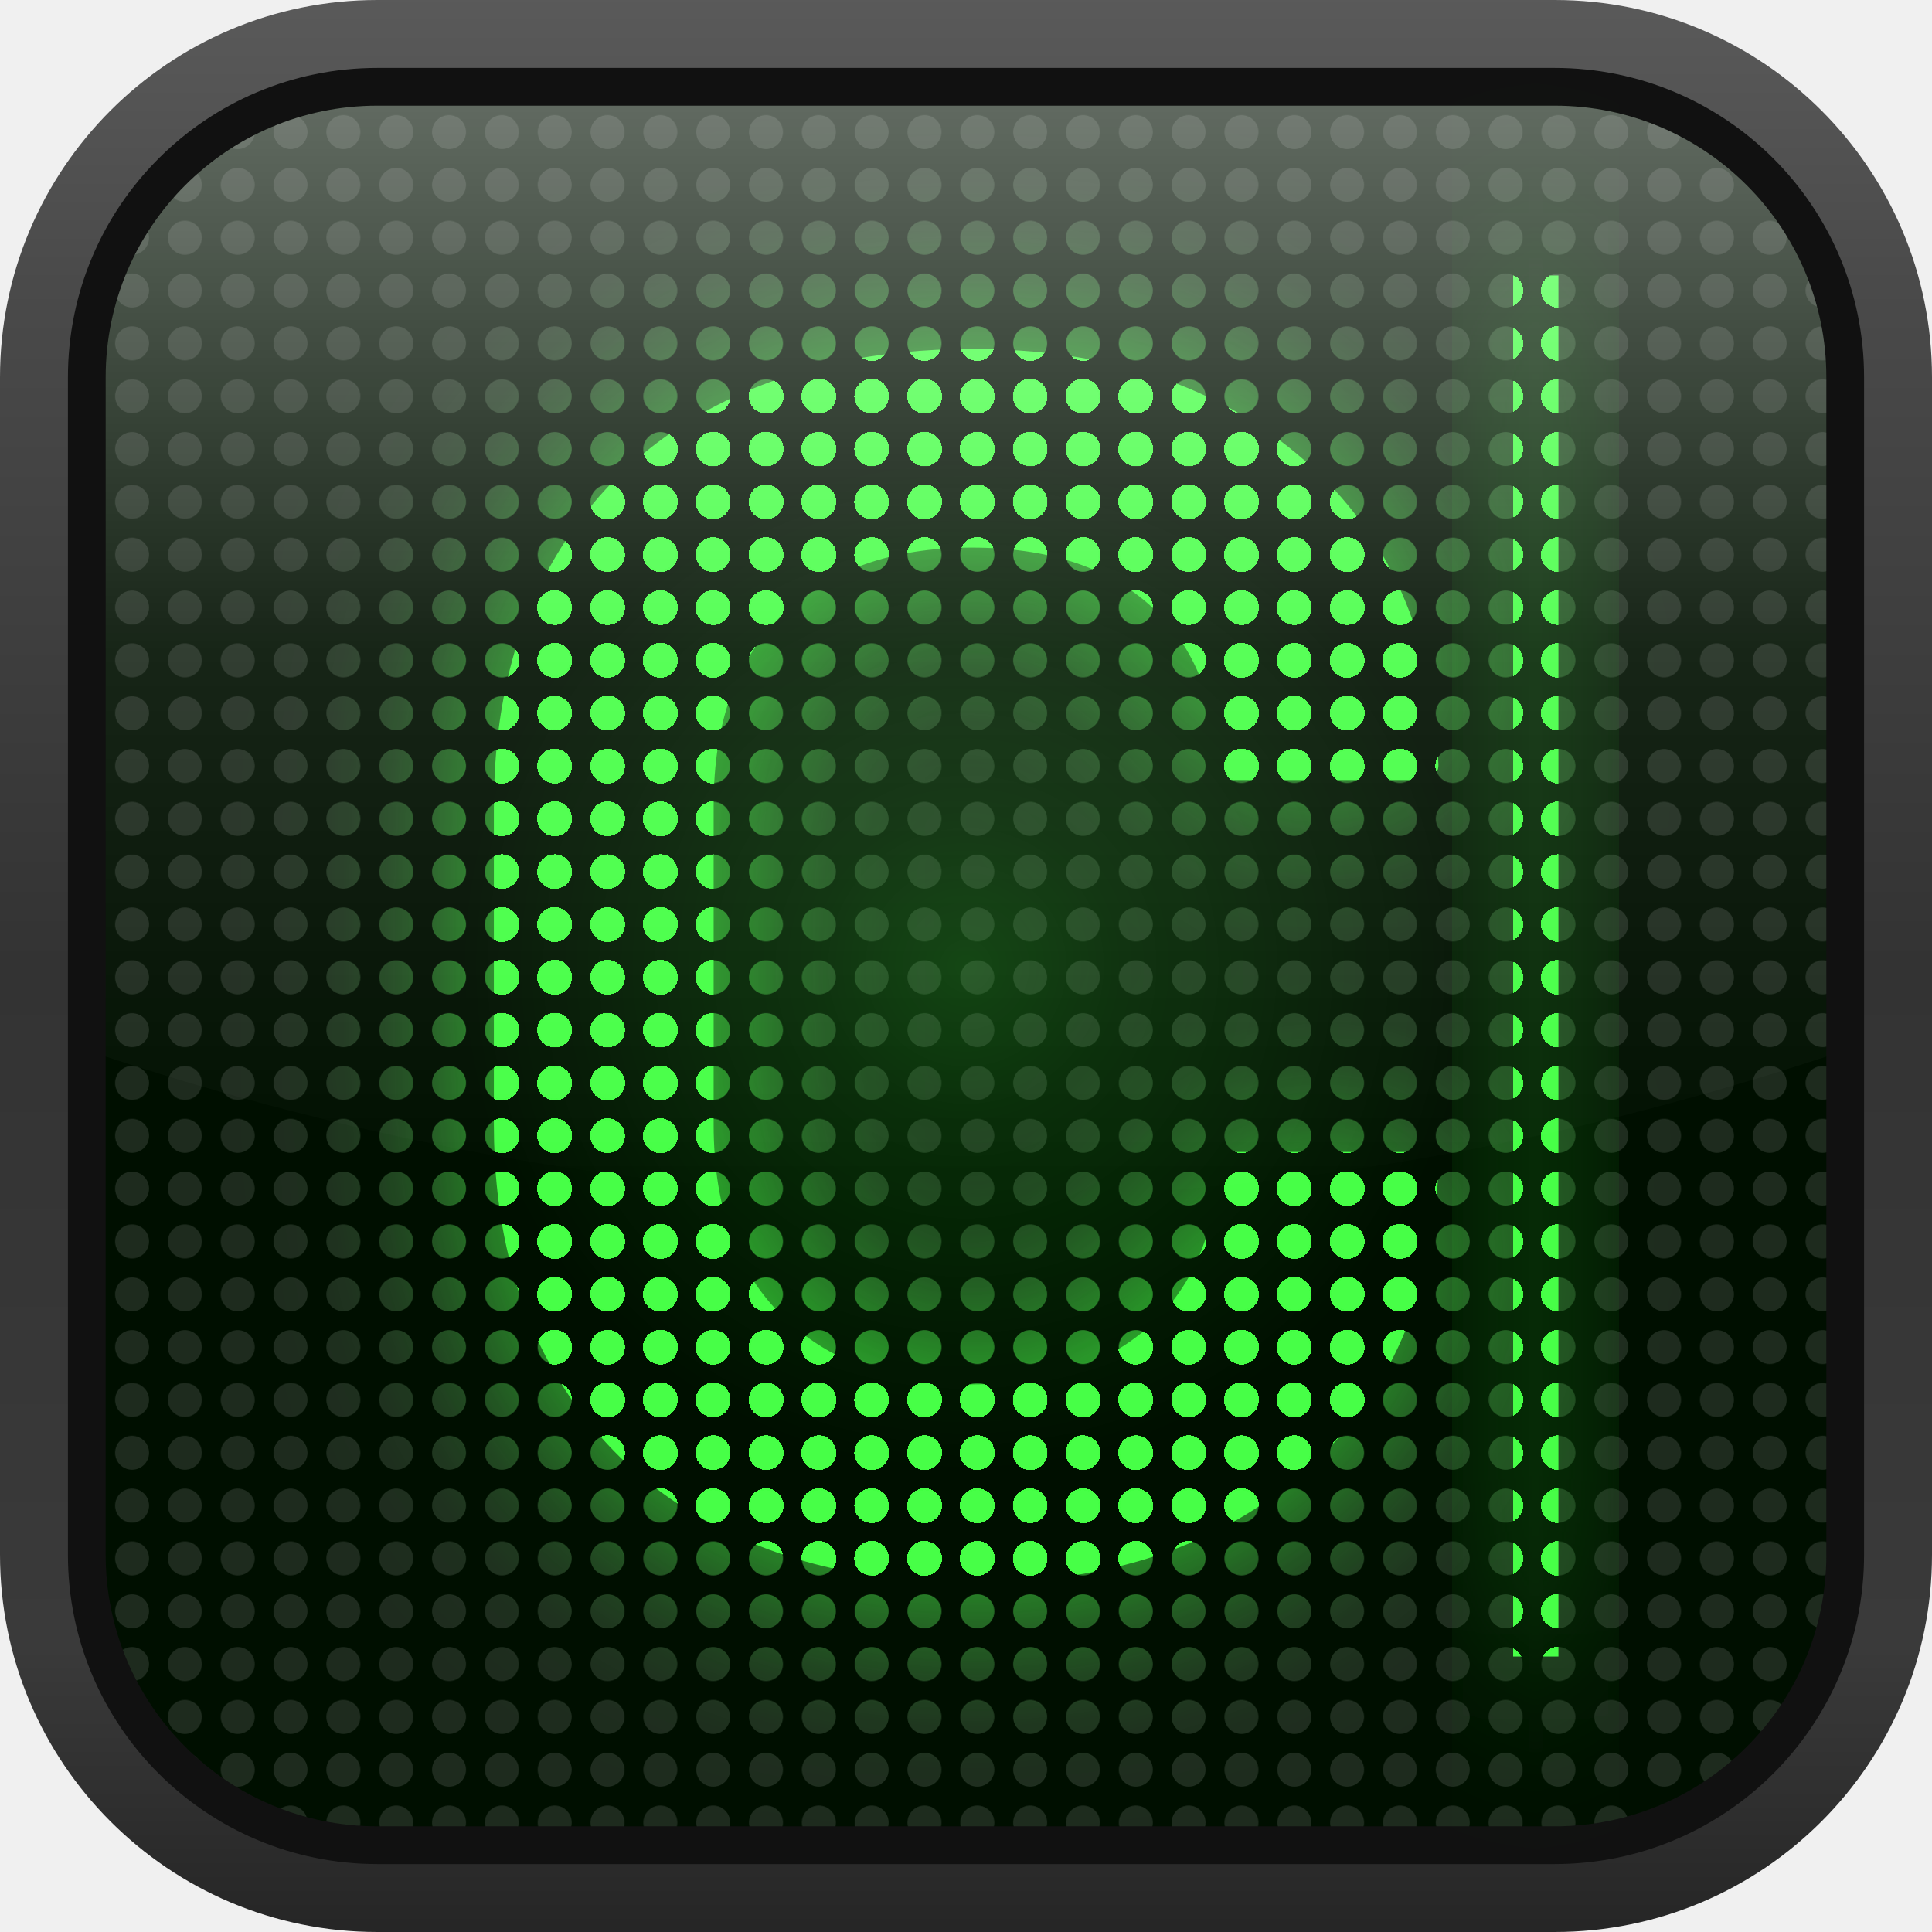
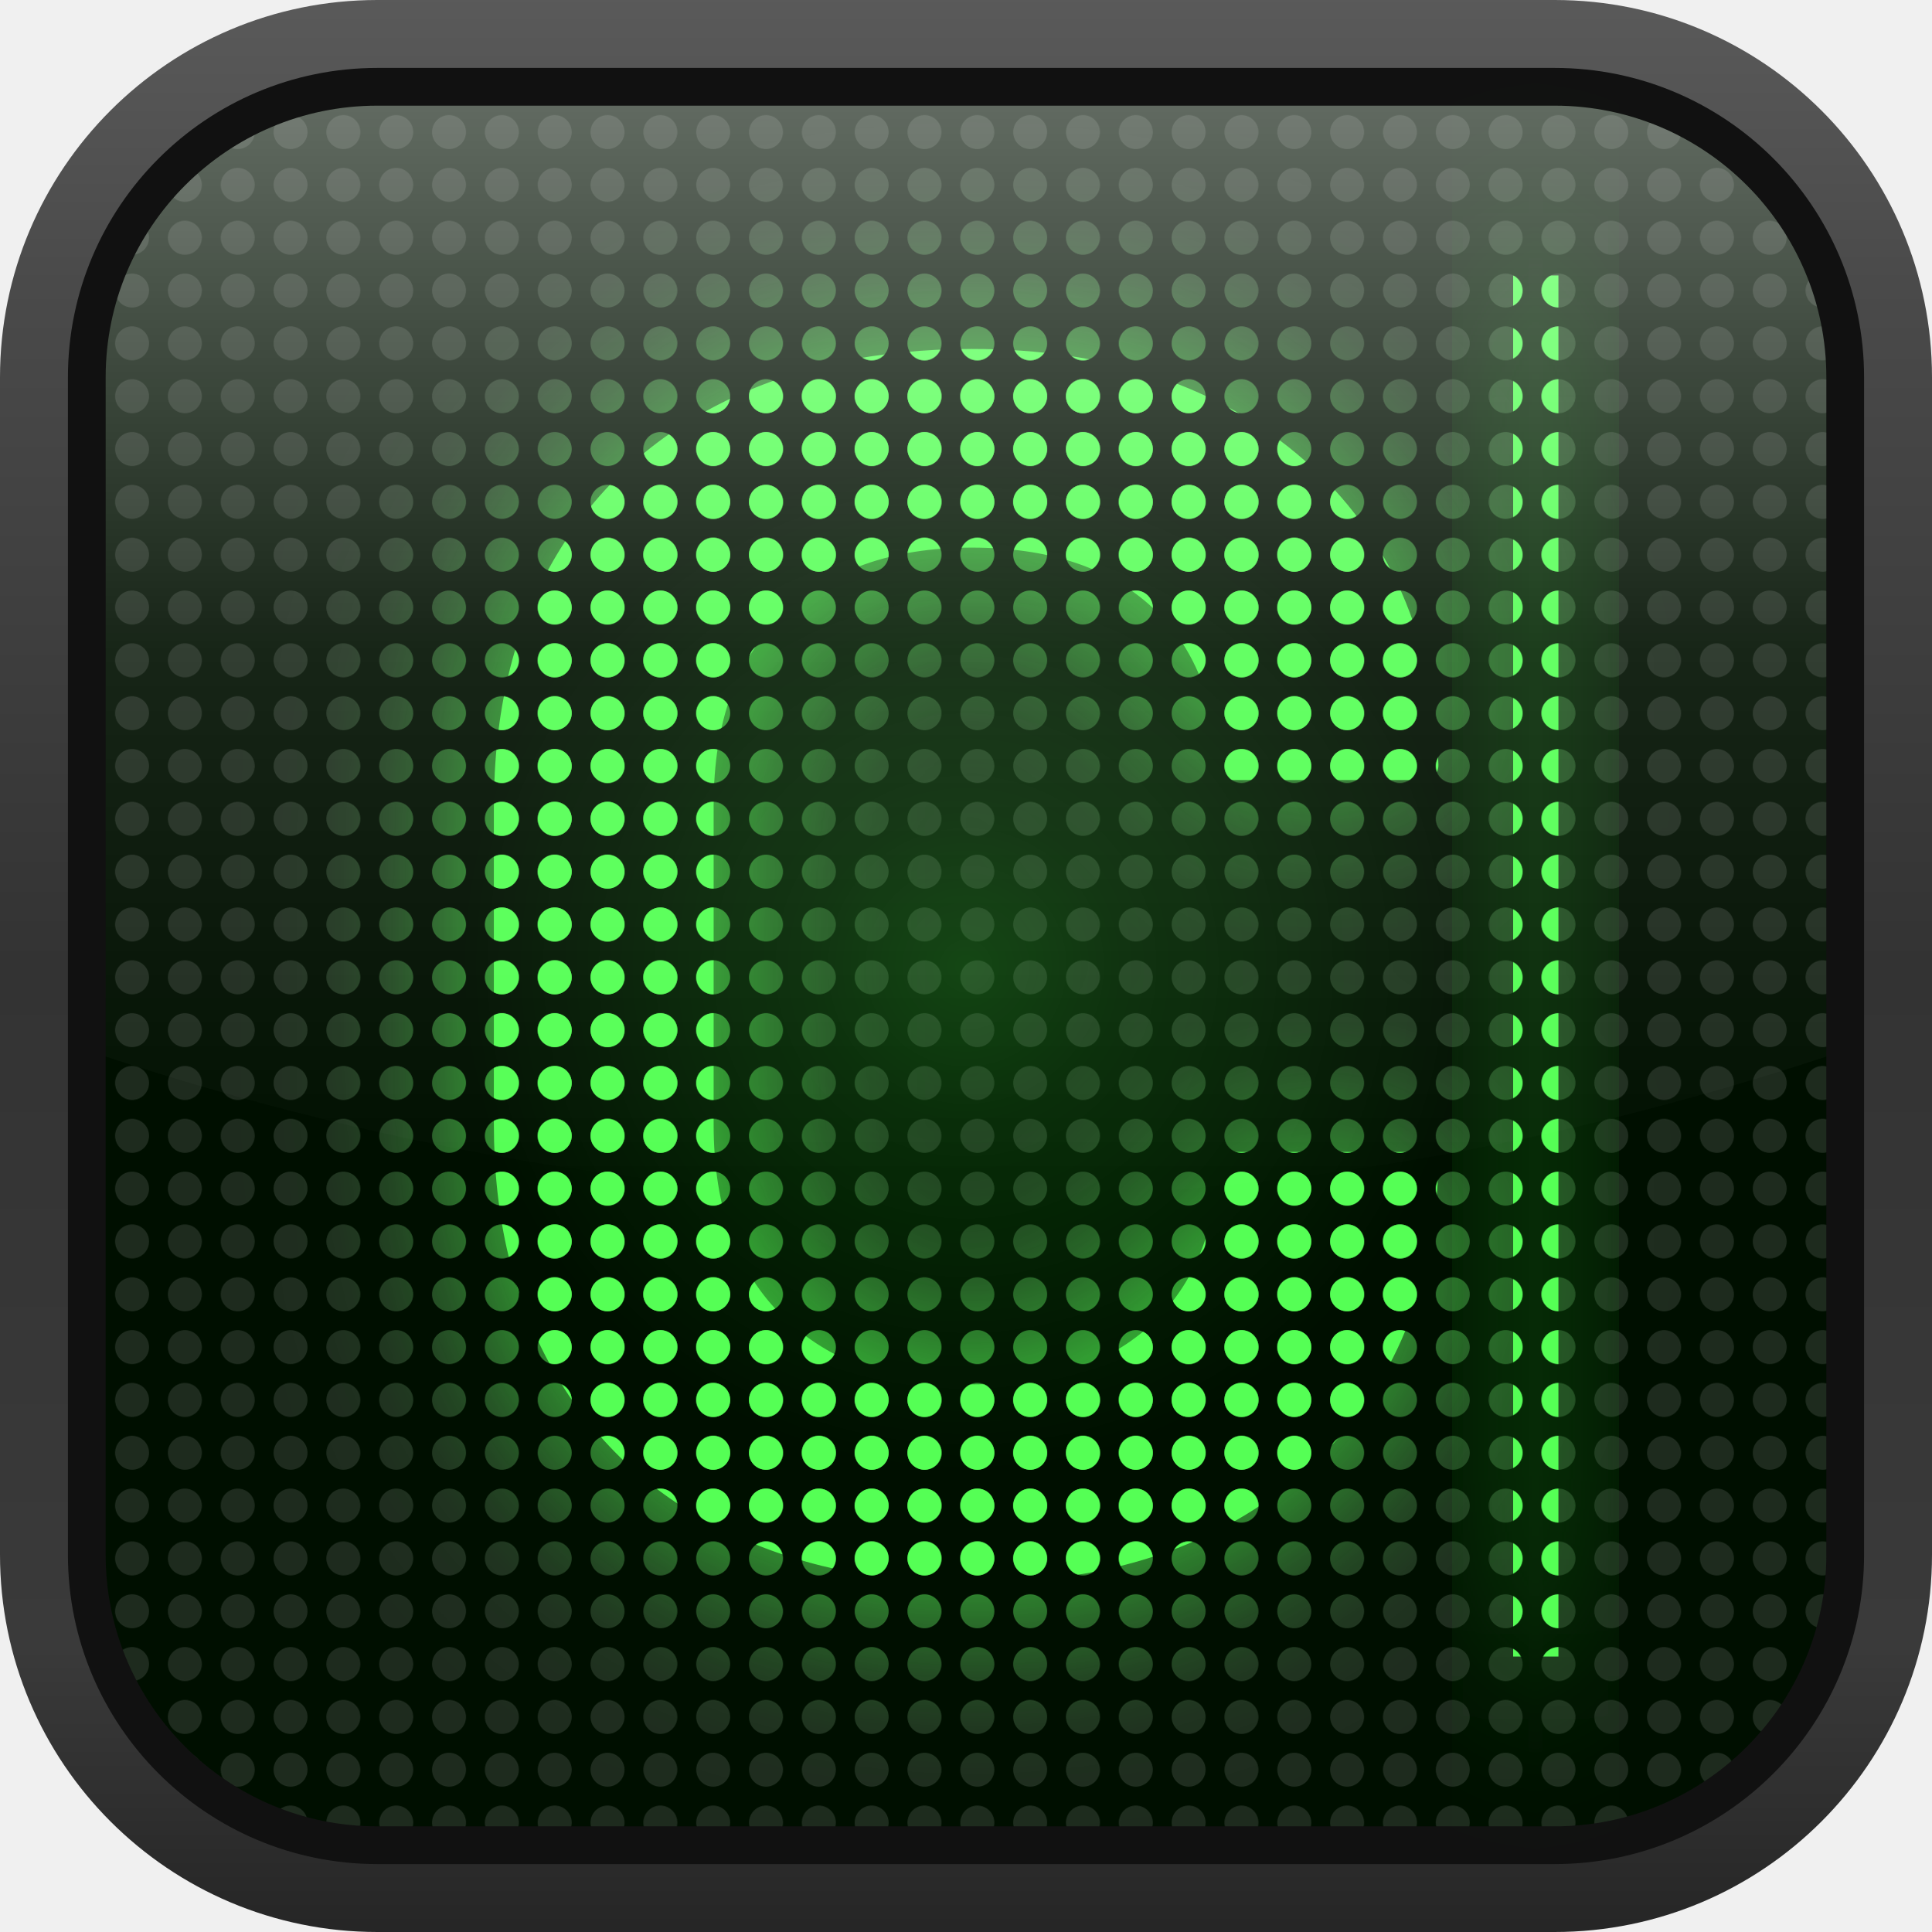
<svg xmlns="http://www.w3.org/2000/svg" viewBox="0 0 512 512">
  <defs>
    <linearGradient id="bezel" x1="0" y1="0" x2="0" y2="1">
      <stop offset="0%" stop-color="#5a5a5a" />
      <stop offset="15%" stop-color="#4a4a4a" />
      <stop offset="50%" stop-color="#333333" />
      <stop offset="85%" stop-color="#3a3a3a" />
      <stop offset="100%" stop-color="#252525" />
    </linearGradient>
    <linearGradient id="screen" x1="0" y1="0" x2="0" y2="1">
      <stop offset="0%" stop-color="#000f00" />
      <stop offset="100%" stop-color="#000f00" />
    </linearGradient>
    <pattern id="dots" width="14" height="14" patternUnits="userSpaceOnUse">
      <circle cx="7" cy="7" r="4.5" fill="#ffffff" opacity="0.12" />
    </pattern>
    <pattern id="brightdots" width="14" height="14" patternUnits="userSpaceOnUse">
-       <circle cx="7" cy="7" r="4.5" fill="#44ff44" opacity="0.9" />
+       <circle cx="7" cy="7" r="4.5" fill="#55ff55" opacity="1" />
    </pattern>
    <pattern id="glowdots" width="14" height="14" patternUnits="userSpaceOnUse">
-       <circle cx="7" cy="7" r="4.5" fill="#33ff33" opacity="0.9" />
+       <circle cx="7" cy="7" r="4.5" fill="#44ff44" opacity="0.95" />
    </pattern>
    <radialGradient id="glow" cx="50%" cy="50%" r="45%">
      <stop offset="0%" stop-color="#33ff33" stop-opacity="0.2" />
      <stop offset="30%" stop-color="#33ff33" stop-opacity="0.12" />
      <stop offset="55%" stop-color="#33ff33" stop-opacity="0.08" />
      <stop offset="100%" stop-color="#33ff33" stop-opacity="0" />
    </radialGradient>
    <linearGradient id="gloss" x1="0" y1="0" x2="0" y2="1">
      <stop offset="0%" stop-color="#ffffff" stop-opacity="0.38" />
      <stop offset="50%" stop-color="#ffffff" stop-opacity="0.09" />
      <stop offset="100%" stop-color="#ffffff" stop-opacity="0" />
    </linearGradient>
-     <filter id="snap">
-       <feComponentTransfer>
-         <feFuncA type="discrete" tableValues="0 1 1 1 1 1 1 1 1 1" />
-       </feComponentTransfer>
-     </filter>
    <filter id="cblur" x="-50%" y="-50%" width="200%" height="200%">
      <feGaussianBlur stdDeviation="50" />
    </filter>
    <filter id="ledblur" x="-50%" y="-50%" width="200%" height="200%">
      <feGaussianBlur stdDeviation="24" />
    </filter>
    <mask id="cmask-sharp">
      <path transform="translate(87.2 410) scale(0.56 -0.56)" fill="white" stroke="white" stroke-width="14" stroke-linejoin="round" d="M304 -10Q238 -10 188.5 15.0Q139 40 112.0 87.5Q85 135 85 200V350Q85 416 112.0 463.0Q139 510 188.5 535.0Q238 560 304 560Q399 560 457.0 509.0Q515 458 518 370H428Q425 423 392.5 451.5Q360 480 304 480Q245 480 210.0 446.5Q175 413 175 351V200Q175 138 210.0 104.0Q245 70 304 70Q360 70 392.5 99.0Q425 128 428 180H518Q515 92 457.0 41.0Q399 -10 304 -10Z" />
    </mask>
    <mask id="cmask-glow">
      <path transform="translate(87.2 410) scale(0.56 -0.56)" fill="white" stroke="white" stroke-width="14" stroke-linejoin="round" filter="url(#cblur)" d="M304 -10Q238 -10 188.5 15.0Q139 40 112.0 87.5Q85 135 85 200V350Q85 416 112.0 463.0Q139 510 188.5 535.0Q238 560 304 560Q399 560 457.0 509.0Q515 458 518 370H428Q425 423 392.5 451.5Q360 480 304 480Q245 480 210.0 446.5Q175 413 175 351V200Q175 138 210.0 104.0Q245 70 304 70Q360 70 392.5 99.0Q425 128 428 180H518Q515 92 457.0 41.0Q399 -10 304 -10Z" />
    </mask>
    <mask id="cursormask-sharp">
      <rect x="401" y="73" width="12" height="366" fill="white" />
    </mask>
    <mask id="cursormask-glow">
      <rect x="401" y="73" width="12" height="366" fill="white" filter="url(#ledblur)" />
    </mask>
  </defs>
  <rect width="512" height="512" rx="100" fill="url(#bezel)" />
  <rect x="18" y="18" width="476" height="476" rx="82" fill="#111" />
  <rect x="28" y="28" width="456" height="456" rx="72" fill="url(#screen)" />
  <rect x="28" y="28" width="456" height="456" rx="72" fill="url(#dots)" />
  <rect x="28" y="28" width="456" height="456" rx="72" fill="url(#glowdots)" mask="url(#cmask-glow)" />
  <rect x="28" y="28" width="456" height="456" rx="72" fill="url(#glowdots)" mask="url(#cursormask-glow)" />
  <circle cx="256" cy="256" r="150" fill="url(#glow)" />
  <rect x="396" y="68" width="22" height="376" rx="4" fill="#33ff33" opacity="0.35" filter="url(#ledblur)" />
-   <rect x="28" y="28" width="456" height="456" rx="72" fill="url(#brightdots)" mask="url(#cmask-sharp)" filter="url(#snap)" />
-   <rect x="28" y="28" width="456" height="456" rx="72" fill="url(#brightdots)" mask="url(#cursormask-sharp)" filter="url(#snap)" />
+   <rect x="28" y="28" width="456" height="456" rx="72" fill="url(#brightdots)" mask="url(#cmask-sharp)" />
+   <rect x="28" y="28" width="456" height="456" rx="72" fill="url(#brightdots)" mask="url(#cursormask-sharp)" />
  <path d="M28,100 A72,72 0 0,1 100,28 L412,28 A72,72 0 0,1 484,100 L484,280 Q256,355 28,280 Z" fill="url(#gloss)" />
</svg>
